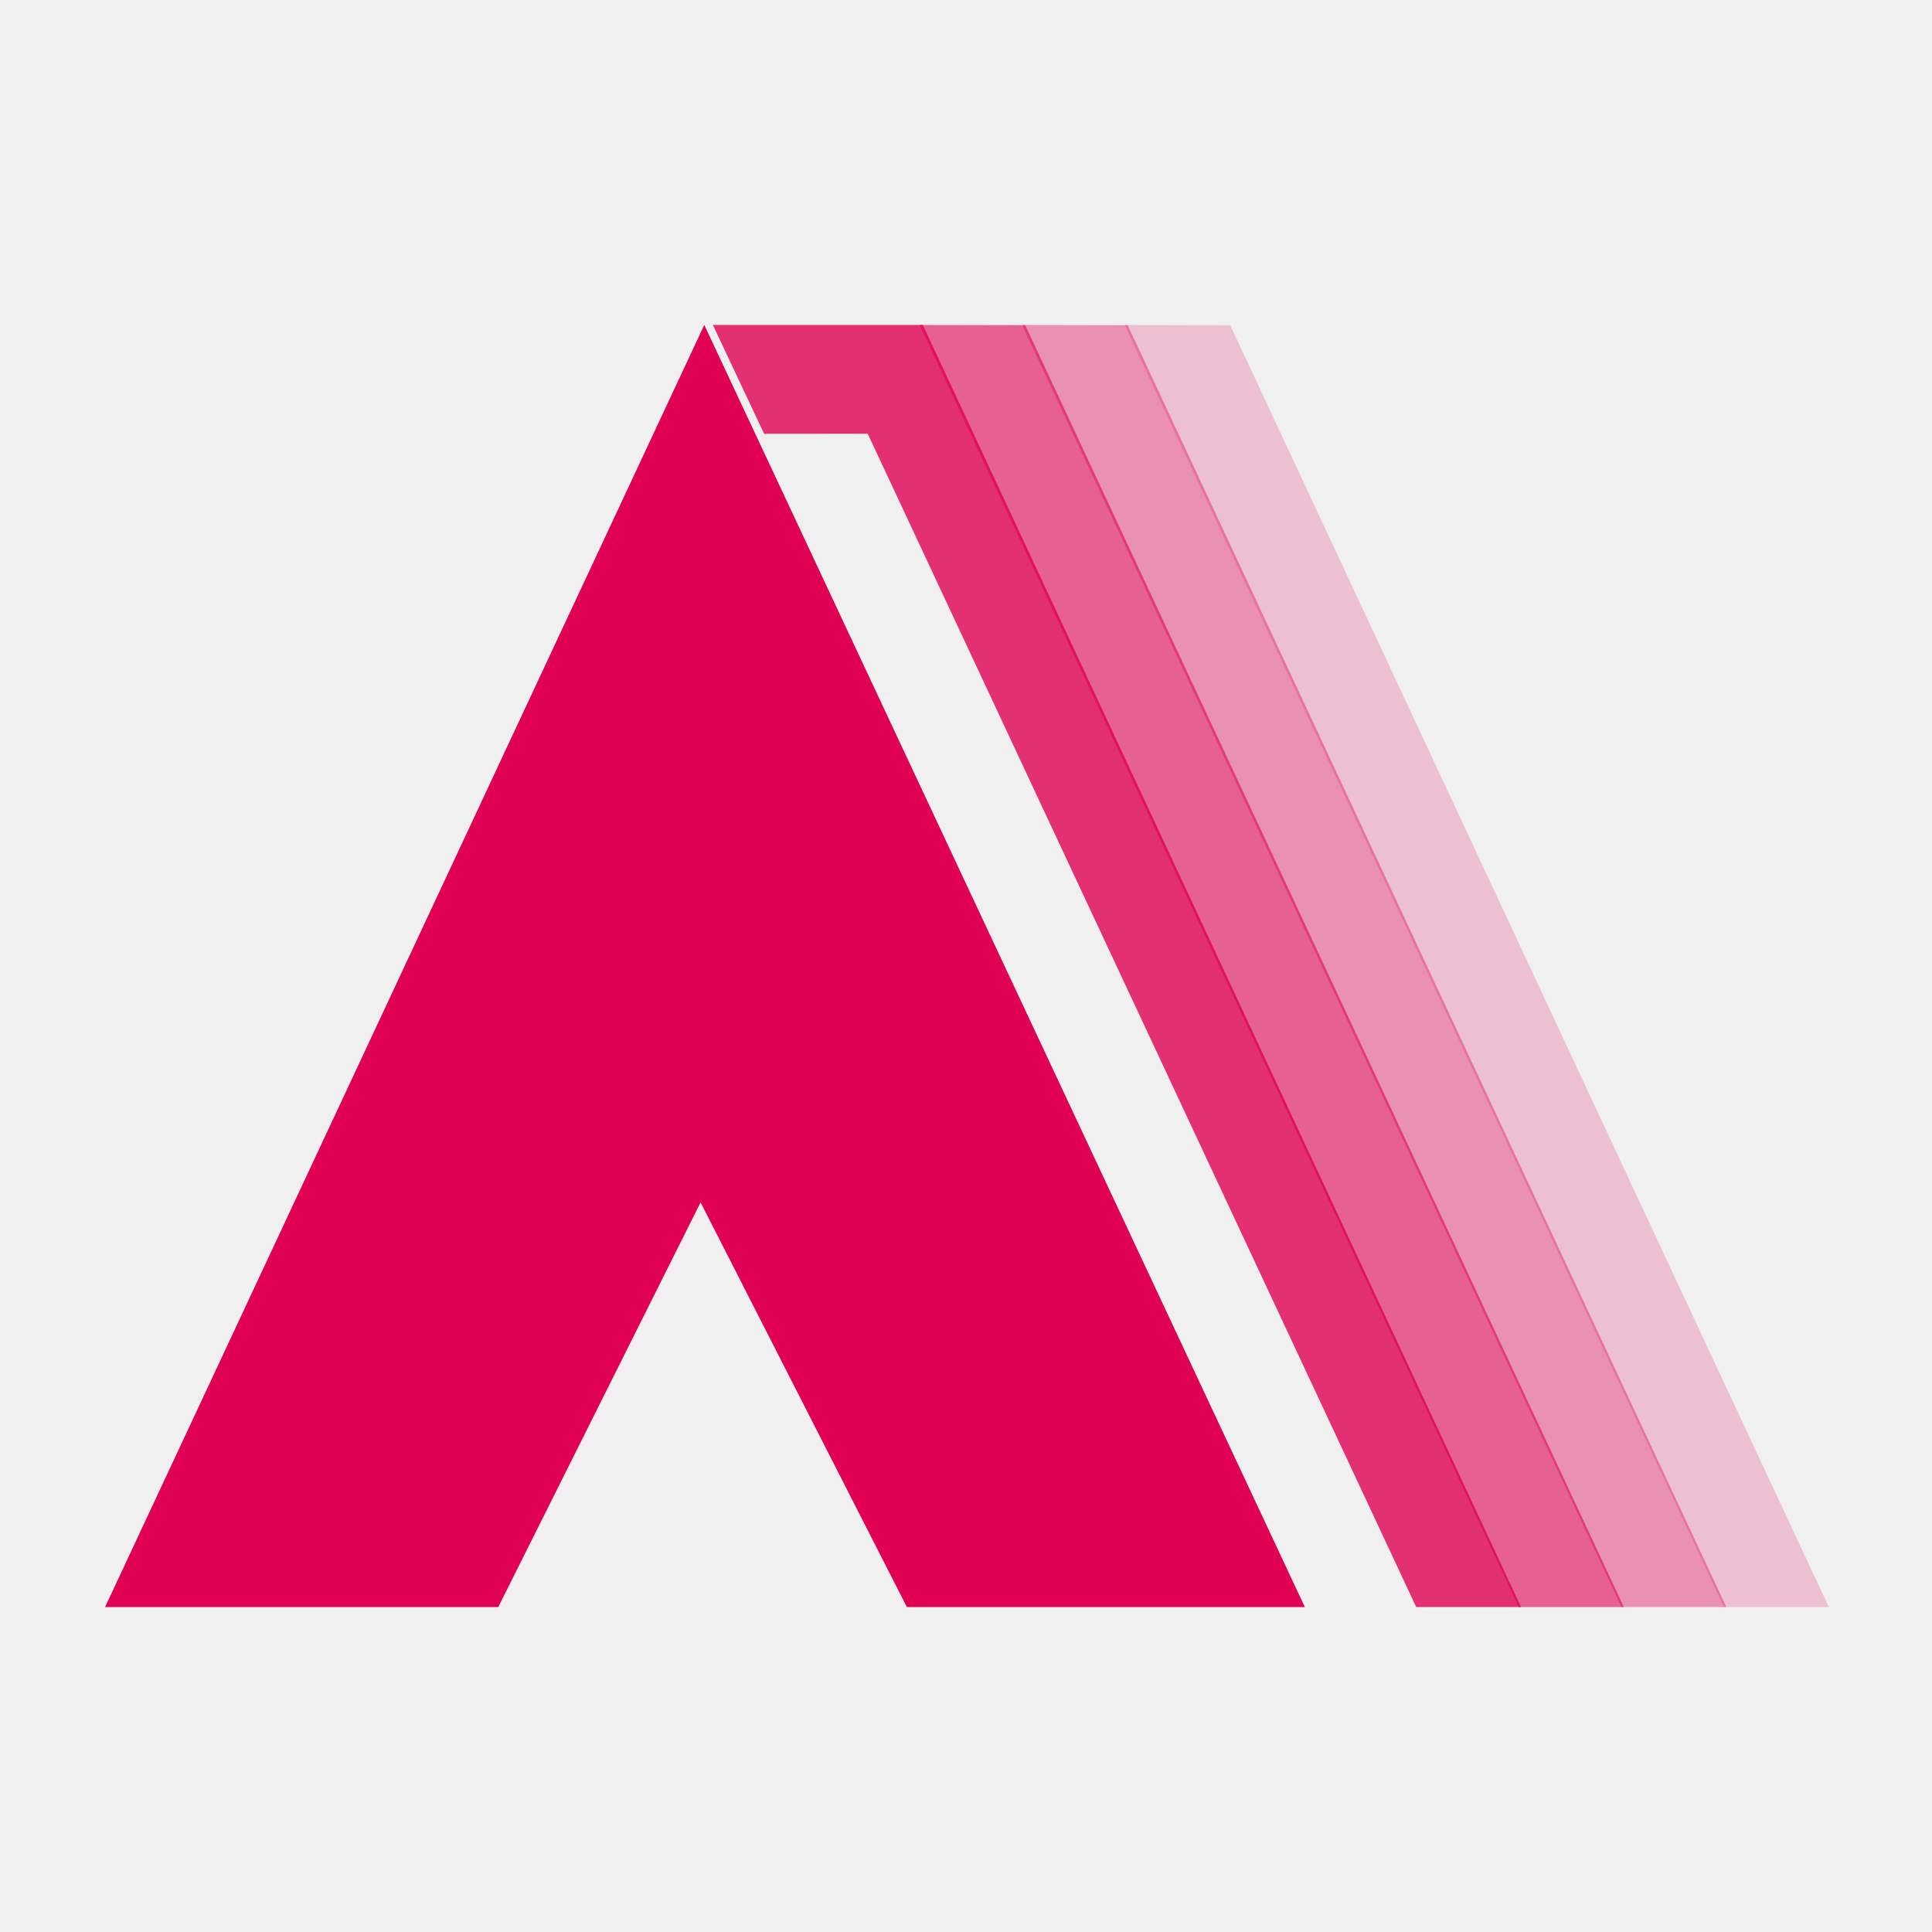
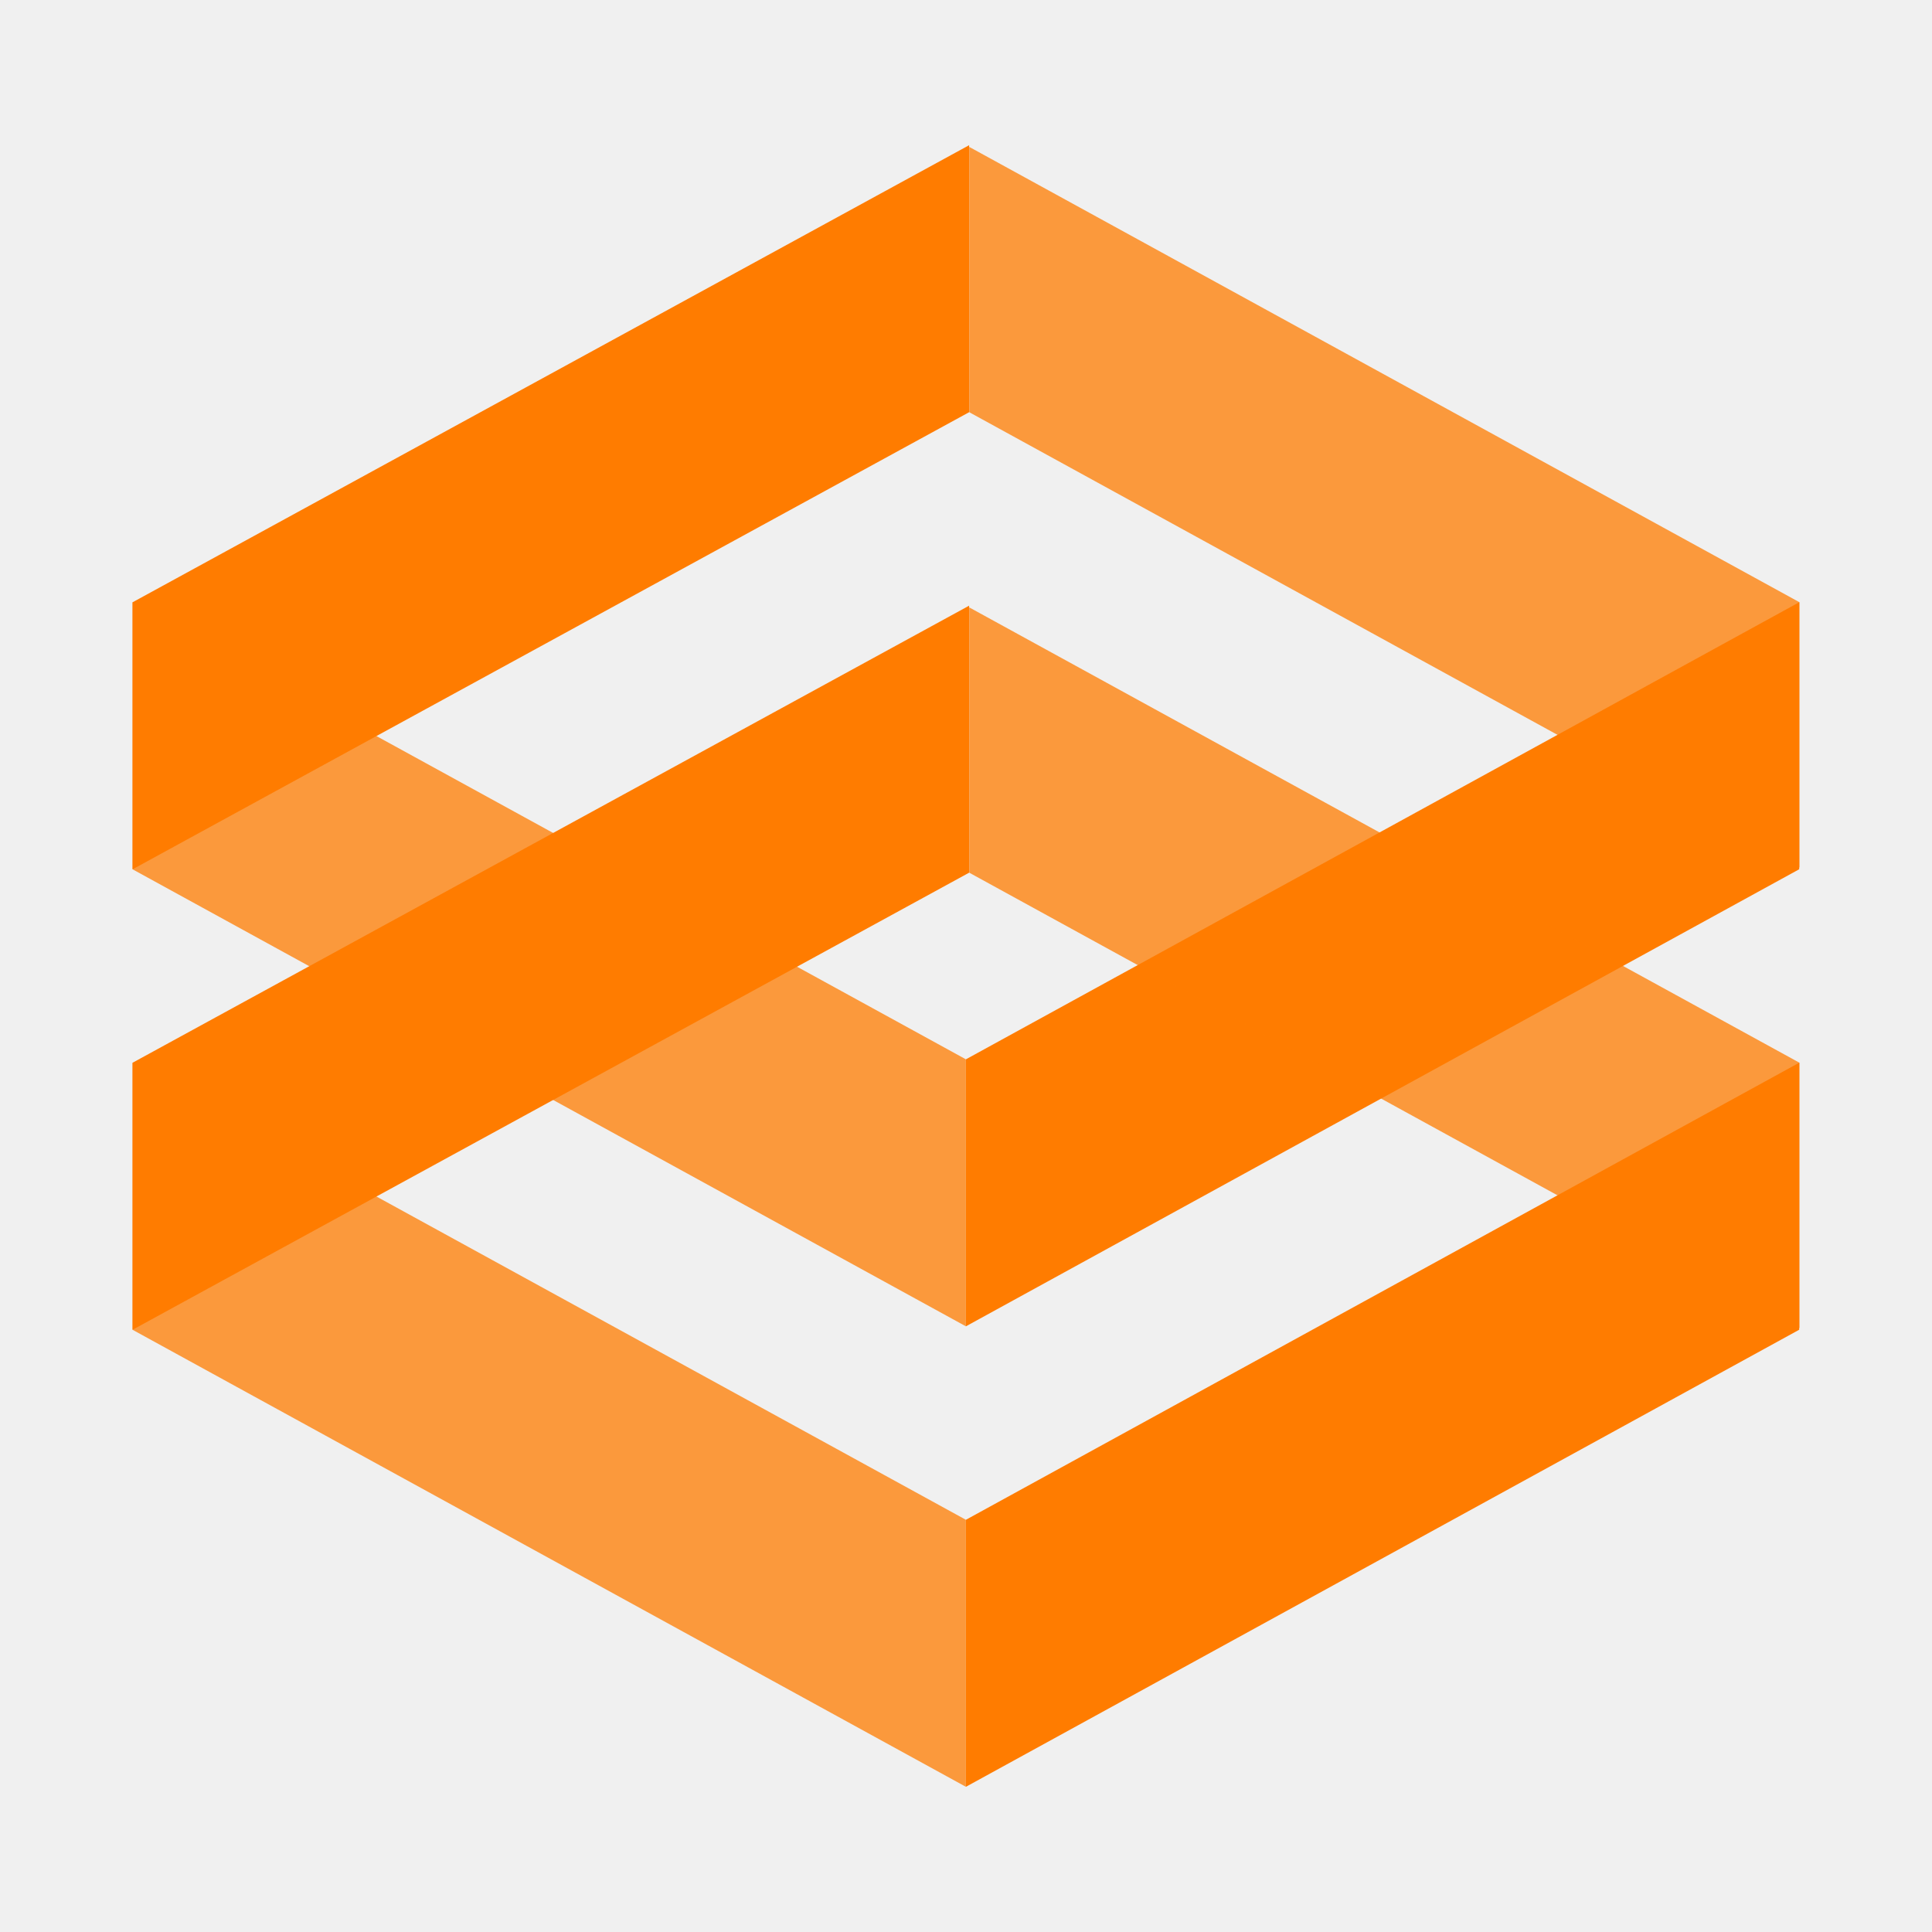
- <svg xmlns="http://www.w3.org/2000/svg" version="1.1" id="Layer_1" x="0px" y="0px" viewBox="0 0 1024 1024" style="enable-background:new 0 0 1024 1024;" xml:space="preserve">
-   <style type="text/css">
- 	.st0{opacity:0.8;fill:#E00054;}
- 	.st1{fill:#E00054;}
- 	.st2{opacity:0.4;fill:#E00054;}
- 	.st3{opacity:0.2;fill:#E00054;}
- 	.st4{opacity:0.6;fill:#E00054;}
- </style>
-   <polygon class="st0" points="377.82,172.21 489.11,172.21 806.2,851.79 750.62,851.79 459.89,229.86 404.99,229.91 " />
-   <polygon class="st1" points="264.08,851.79 371.32,637.29 480.68,851.79 691.61,851.79 373.28,172.21 55.68,851.79 " />
-   <polygon class="st2" points="541.73,172.25 859.42,851.79 915,851.79 597.71,172.36 " />
-   <polygon class="st3" points="596.06,172.25 913.74,851.79 969.32,851.79 652.04,172.36 " />
-   <polygon class="st4" points="487.41,172.25 804.94,851.79 860.67,851.79 543.39,172.36 " />
+ <svg xmlns="http://www.w3.org/2000/svg" width="120" height="120" viewBox="0 0 120 120" fill="none" version="1.1" id="svg37">
+   <g clip-path="url(#clip0_0_3)" id="g30" transform="translate(8.2305,-1.9772)">
+     <path d="M 51.97,11.101 103.539,39.384 V 55.863 L 51.97,27.58 Z" fill="#ff7c00" fill-opacity="0.75" id="path2" />
+     <path d="M 103.521,39.385 51.763,67.774 V 84.358 L 103.521,55.969 Z" fill="#ff7c00" id="path4" />
+     <path d="M -5.95093e-4,39.385 51.763,67.774 V 84.358 L -5.95093e-4,55.969 Z" fill="#ff7c00" fill-opacity="0.75" id="path6" />
+     <path d="M 51.964,10.995 0.007,39.384 V 55.969 L 51.964,27.58 Z" fill="#ff7c00" id="path8" />
+     <path d="M 51.97,39.703 103.539,67.986 V 84.464 L 51.97,56.181 Z" fill="#ff7c00" fill-opacity="0.75" id="path10" />
+     <path d="M 103.521,67.985 51.763,96.374 V 112.959 L 103.521,84.57 Z" fill="#ff7c00" id="path12" />
+     <path d="M -5.95093e-4,67.985 51.763,96.374 V 112.959 L -5.95093e-4,84.57 Z" fill="#ff7c00" fill-opacity="0.75" id="path14" />
+     <path d="M 51.964,39.596 0.007,67.984 V 84.569 L 51.964,56.181 Z" fill="#ff7c00" id="path16" />
+   </g>
+   <defs id="defs35">
+     <clipPath id="clip0_0_3">
+       <rect width="512" height="119.202" fill="#ffffff" id="rect32" x="0" y="0" />
+     </clipPath>
+   </defs>
</svg>
